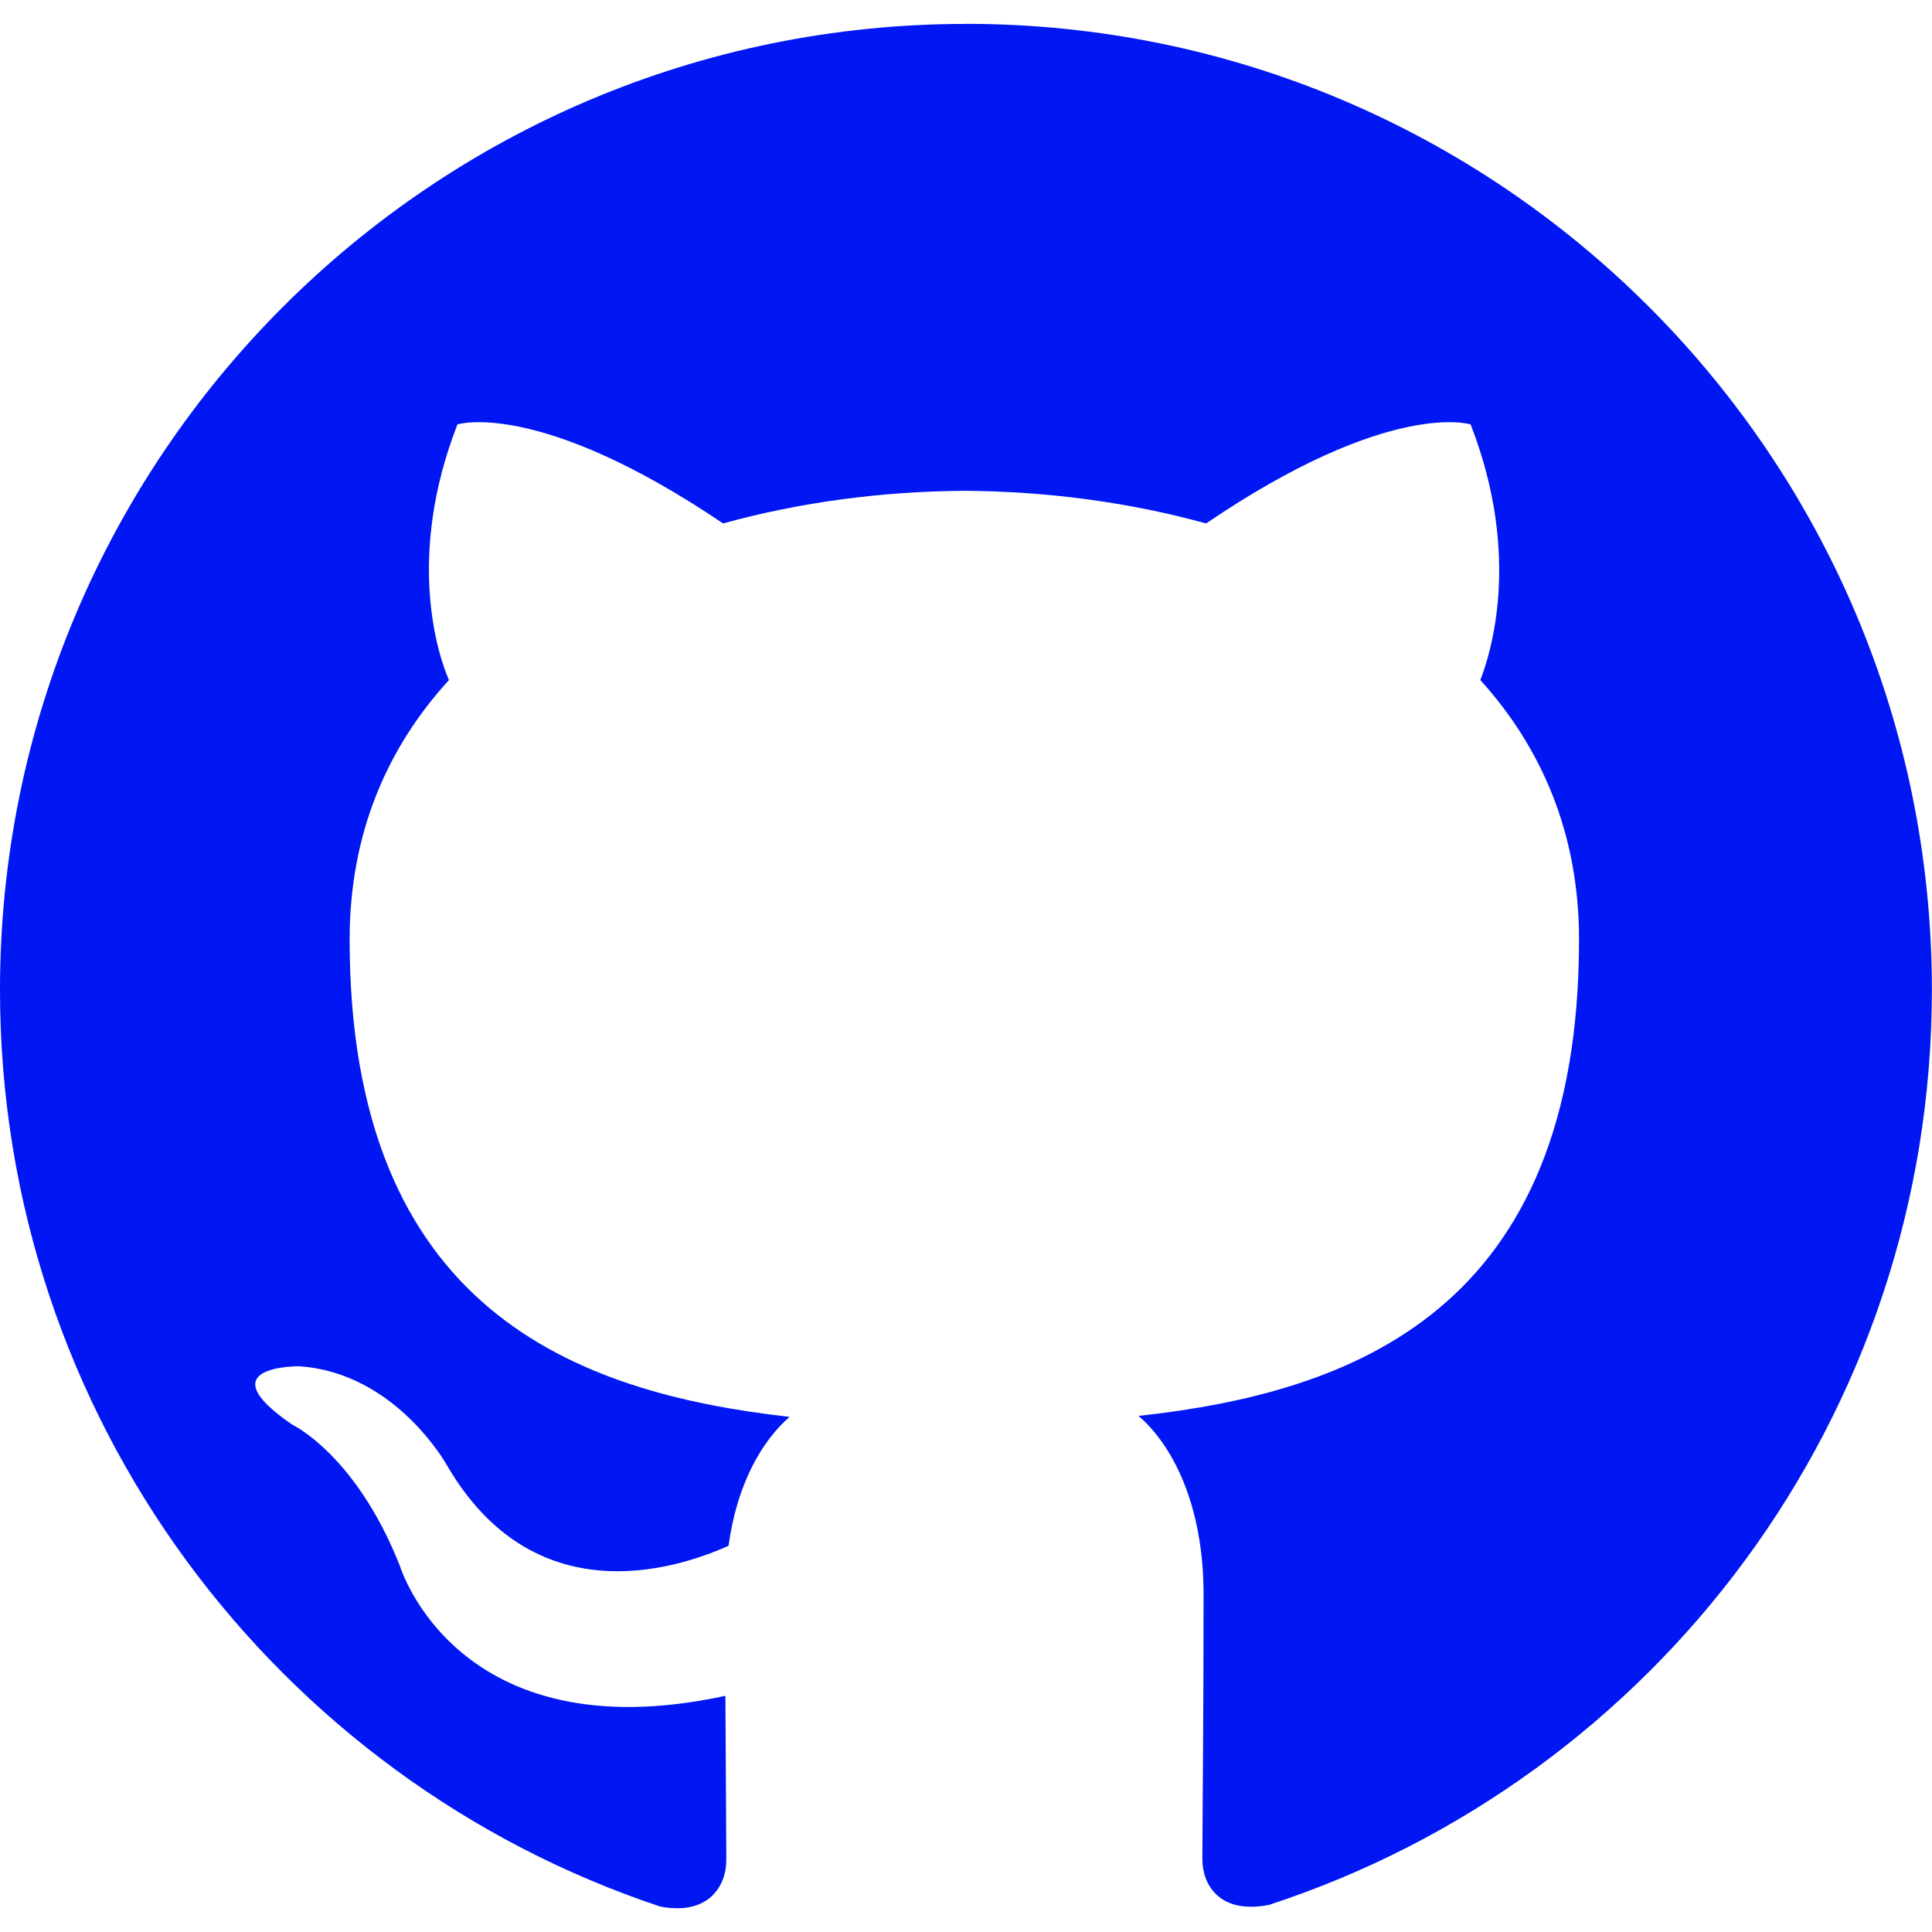
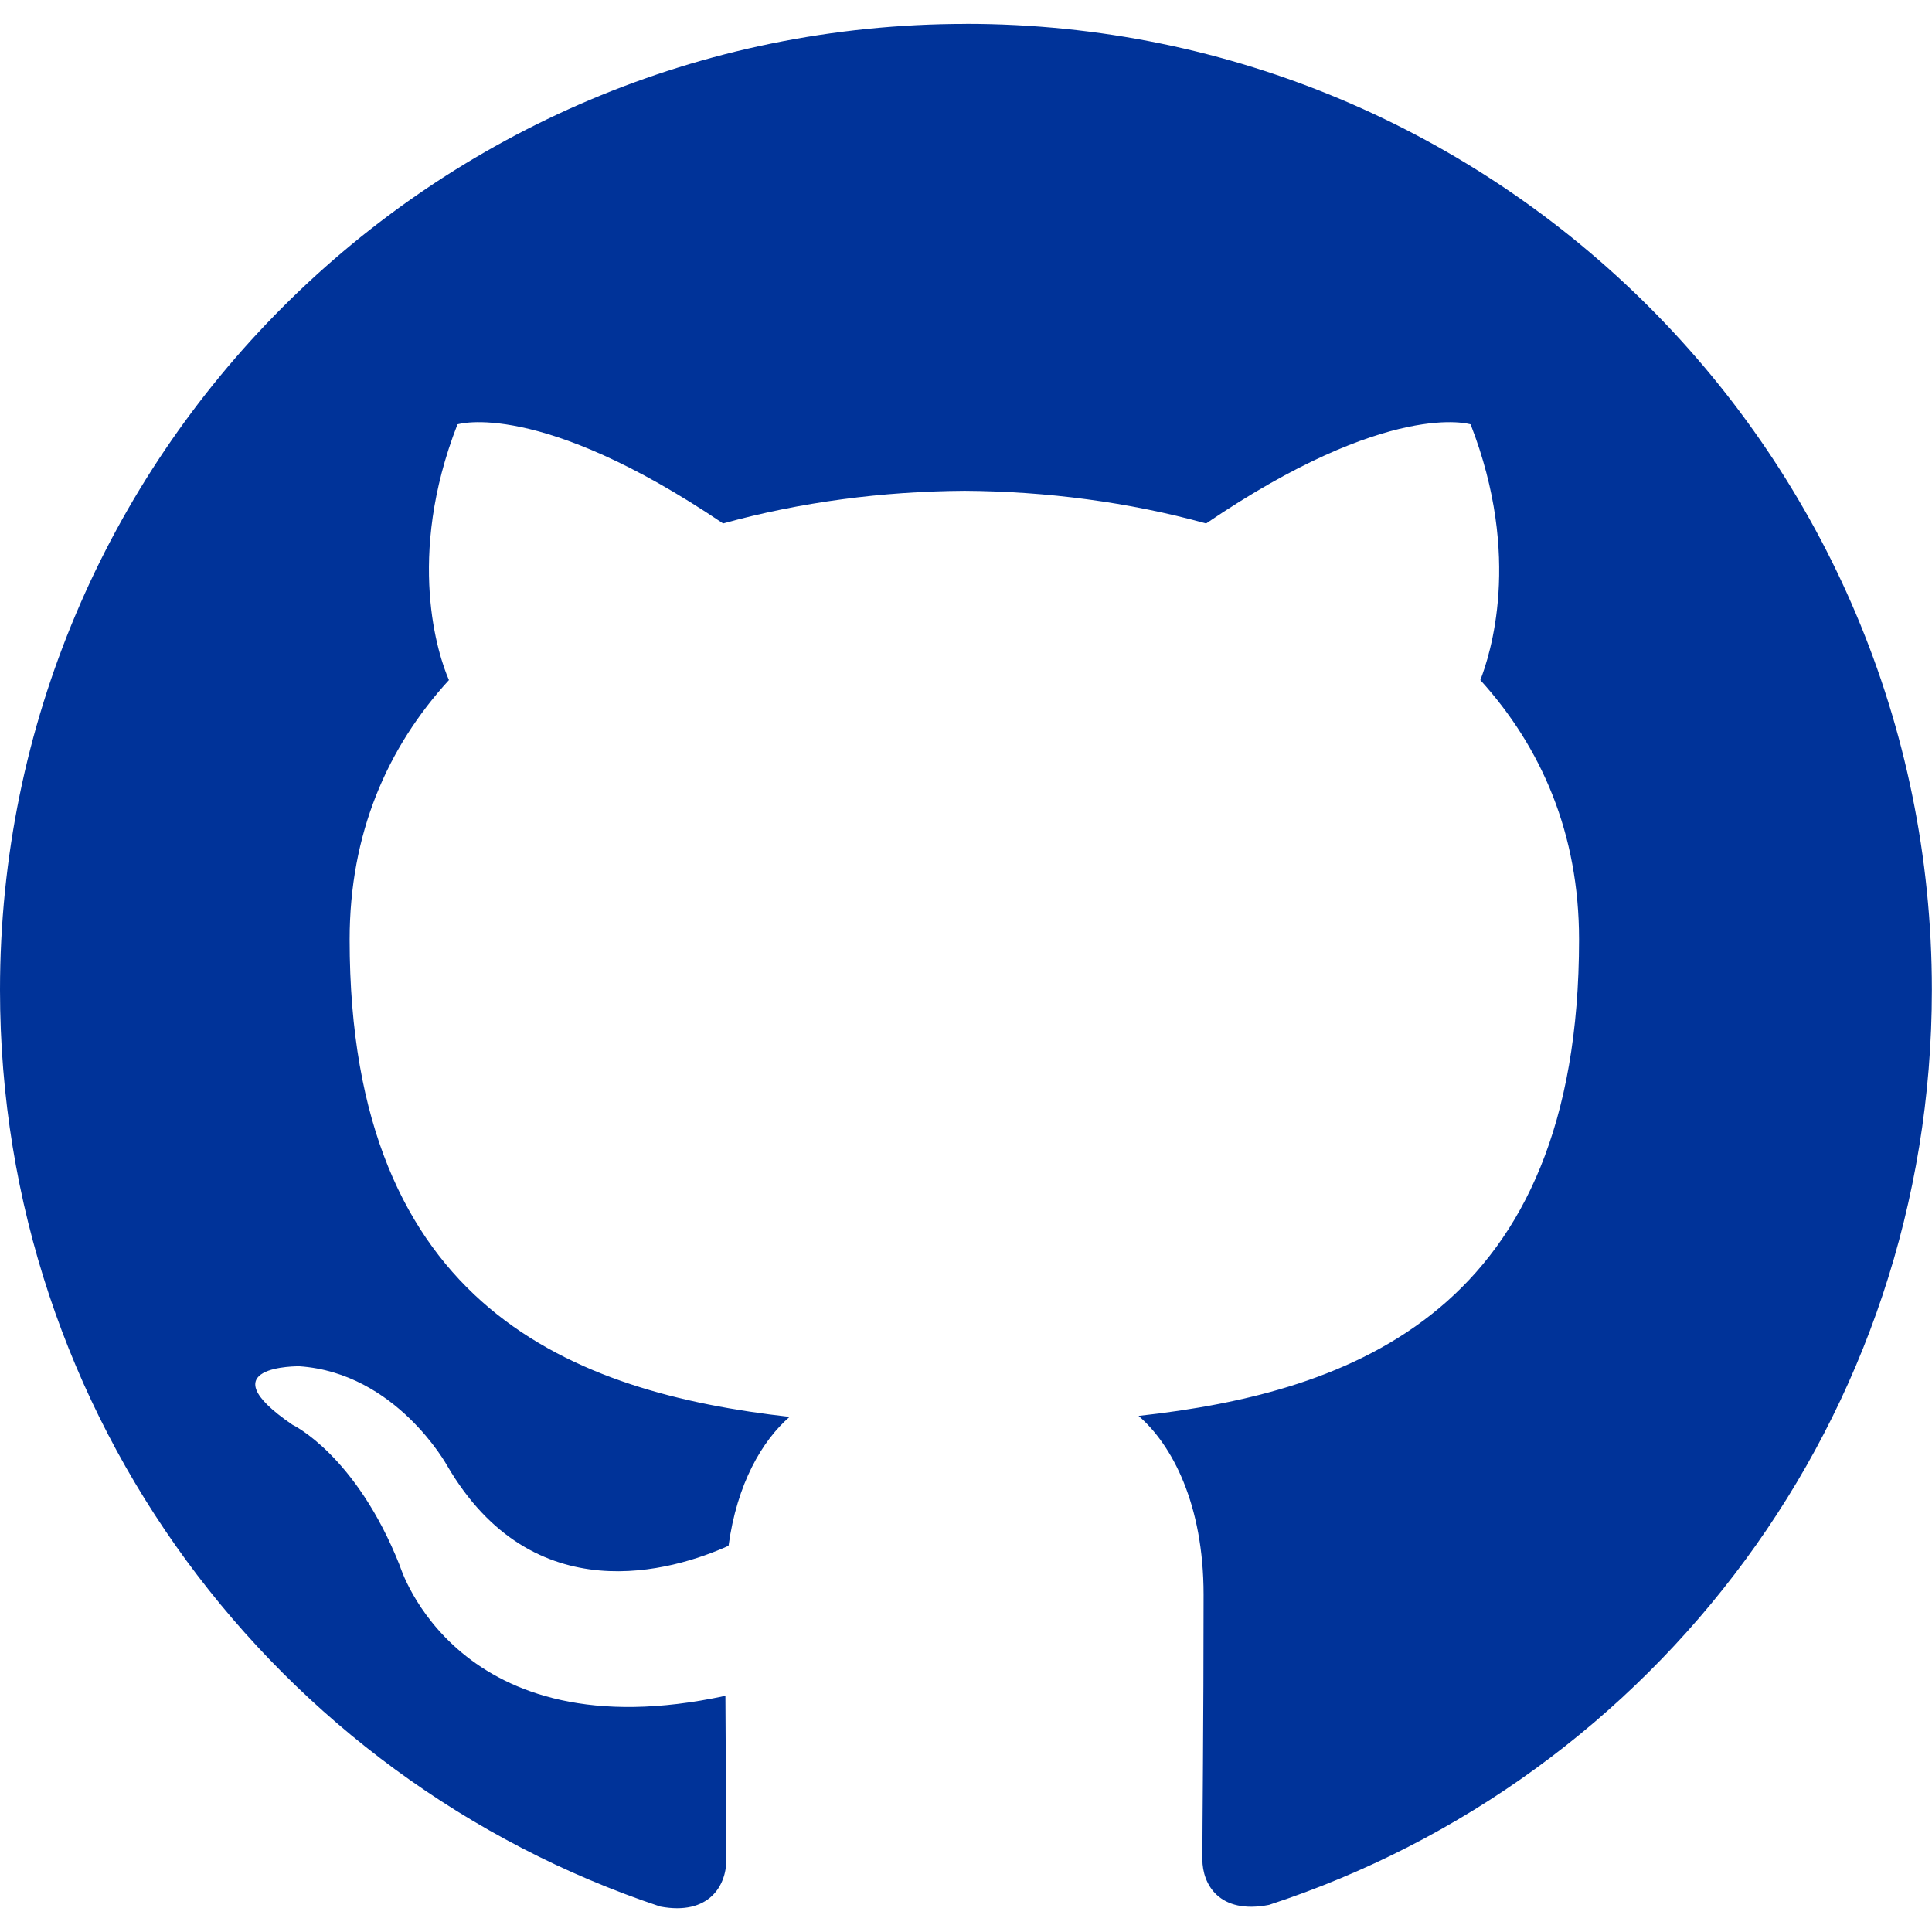
- <svg xmlns="http://www.w3.org/2000/svg" height="20px" width="20px" fill="#0017f3" viewBox="0 0 32 32">
+ <svg xmlns="http://www.w3.org/2000/svg" height="20px" width="20px" fill="#003399" viewBox="0 0 32 32">
  <path d="M16 0.396c-8.839 0-16 7.167-16 16 0 7.073 4.584 13.068 10.937 15.183 0.803 0.151 1.093-0.344 1.093-0.772 0-0.38-0.009-1.385-0.015-2.719-4.453 0.964-5.391-2.151-5.391-2.151-0.729-1.844-1.781-2.339-1.781-2.339-1.448-0.989 0.115-0.968 0.115-0.968 1.604 0.109 2.448 1.645 2.448 1.645 1.427 2.448 3.744 1.74 4.661 1.328 0.14-1.031 0.557-1.74 1.011-2.135-3.552-0.401-7.287-1.776-7.287-7.907 0-1.751 0.62-3.177 1.645-4.297-0.177-0.401-0.719-2.031 0.141-4.235 0 0 1.339-0.427 4.4 1.641 1.281-0.355 2.641-0.532 4-0.541 1.36 0.009 2.719 0.187 4 0.541 3.043-2.068 4.381-1.641 4.381-1.641 0.859 2.204 0.317 3.833 0.161 4.235 1.015 1.12 1.635 2.547 1.635 4.297 0 6.145-3.74 7.5-7.296 7.891 0.556 0.479 1.077 1.464 1.077 2.959 0 2.14-0.020 3.864-0.020 4.385 0 0.416 0.28 0.916 1.104 0.755 6.4-2.093 10.979-8.093 10.979-15.156 0-8.833-7.161-16-16-16z" />
</svg>
